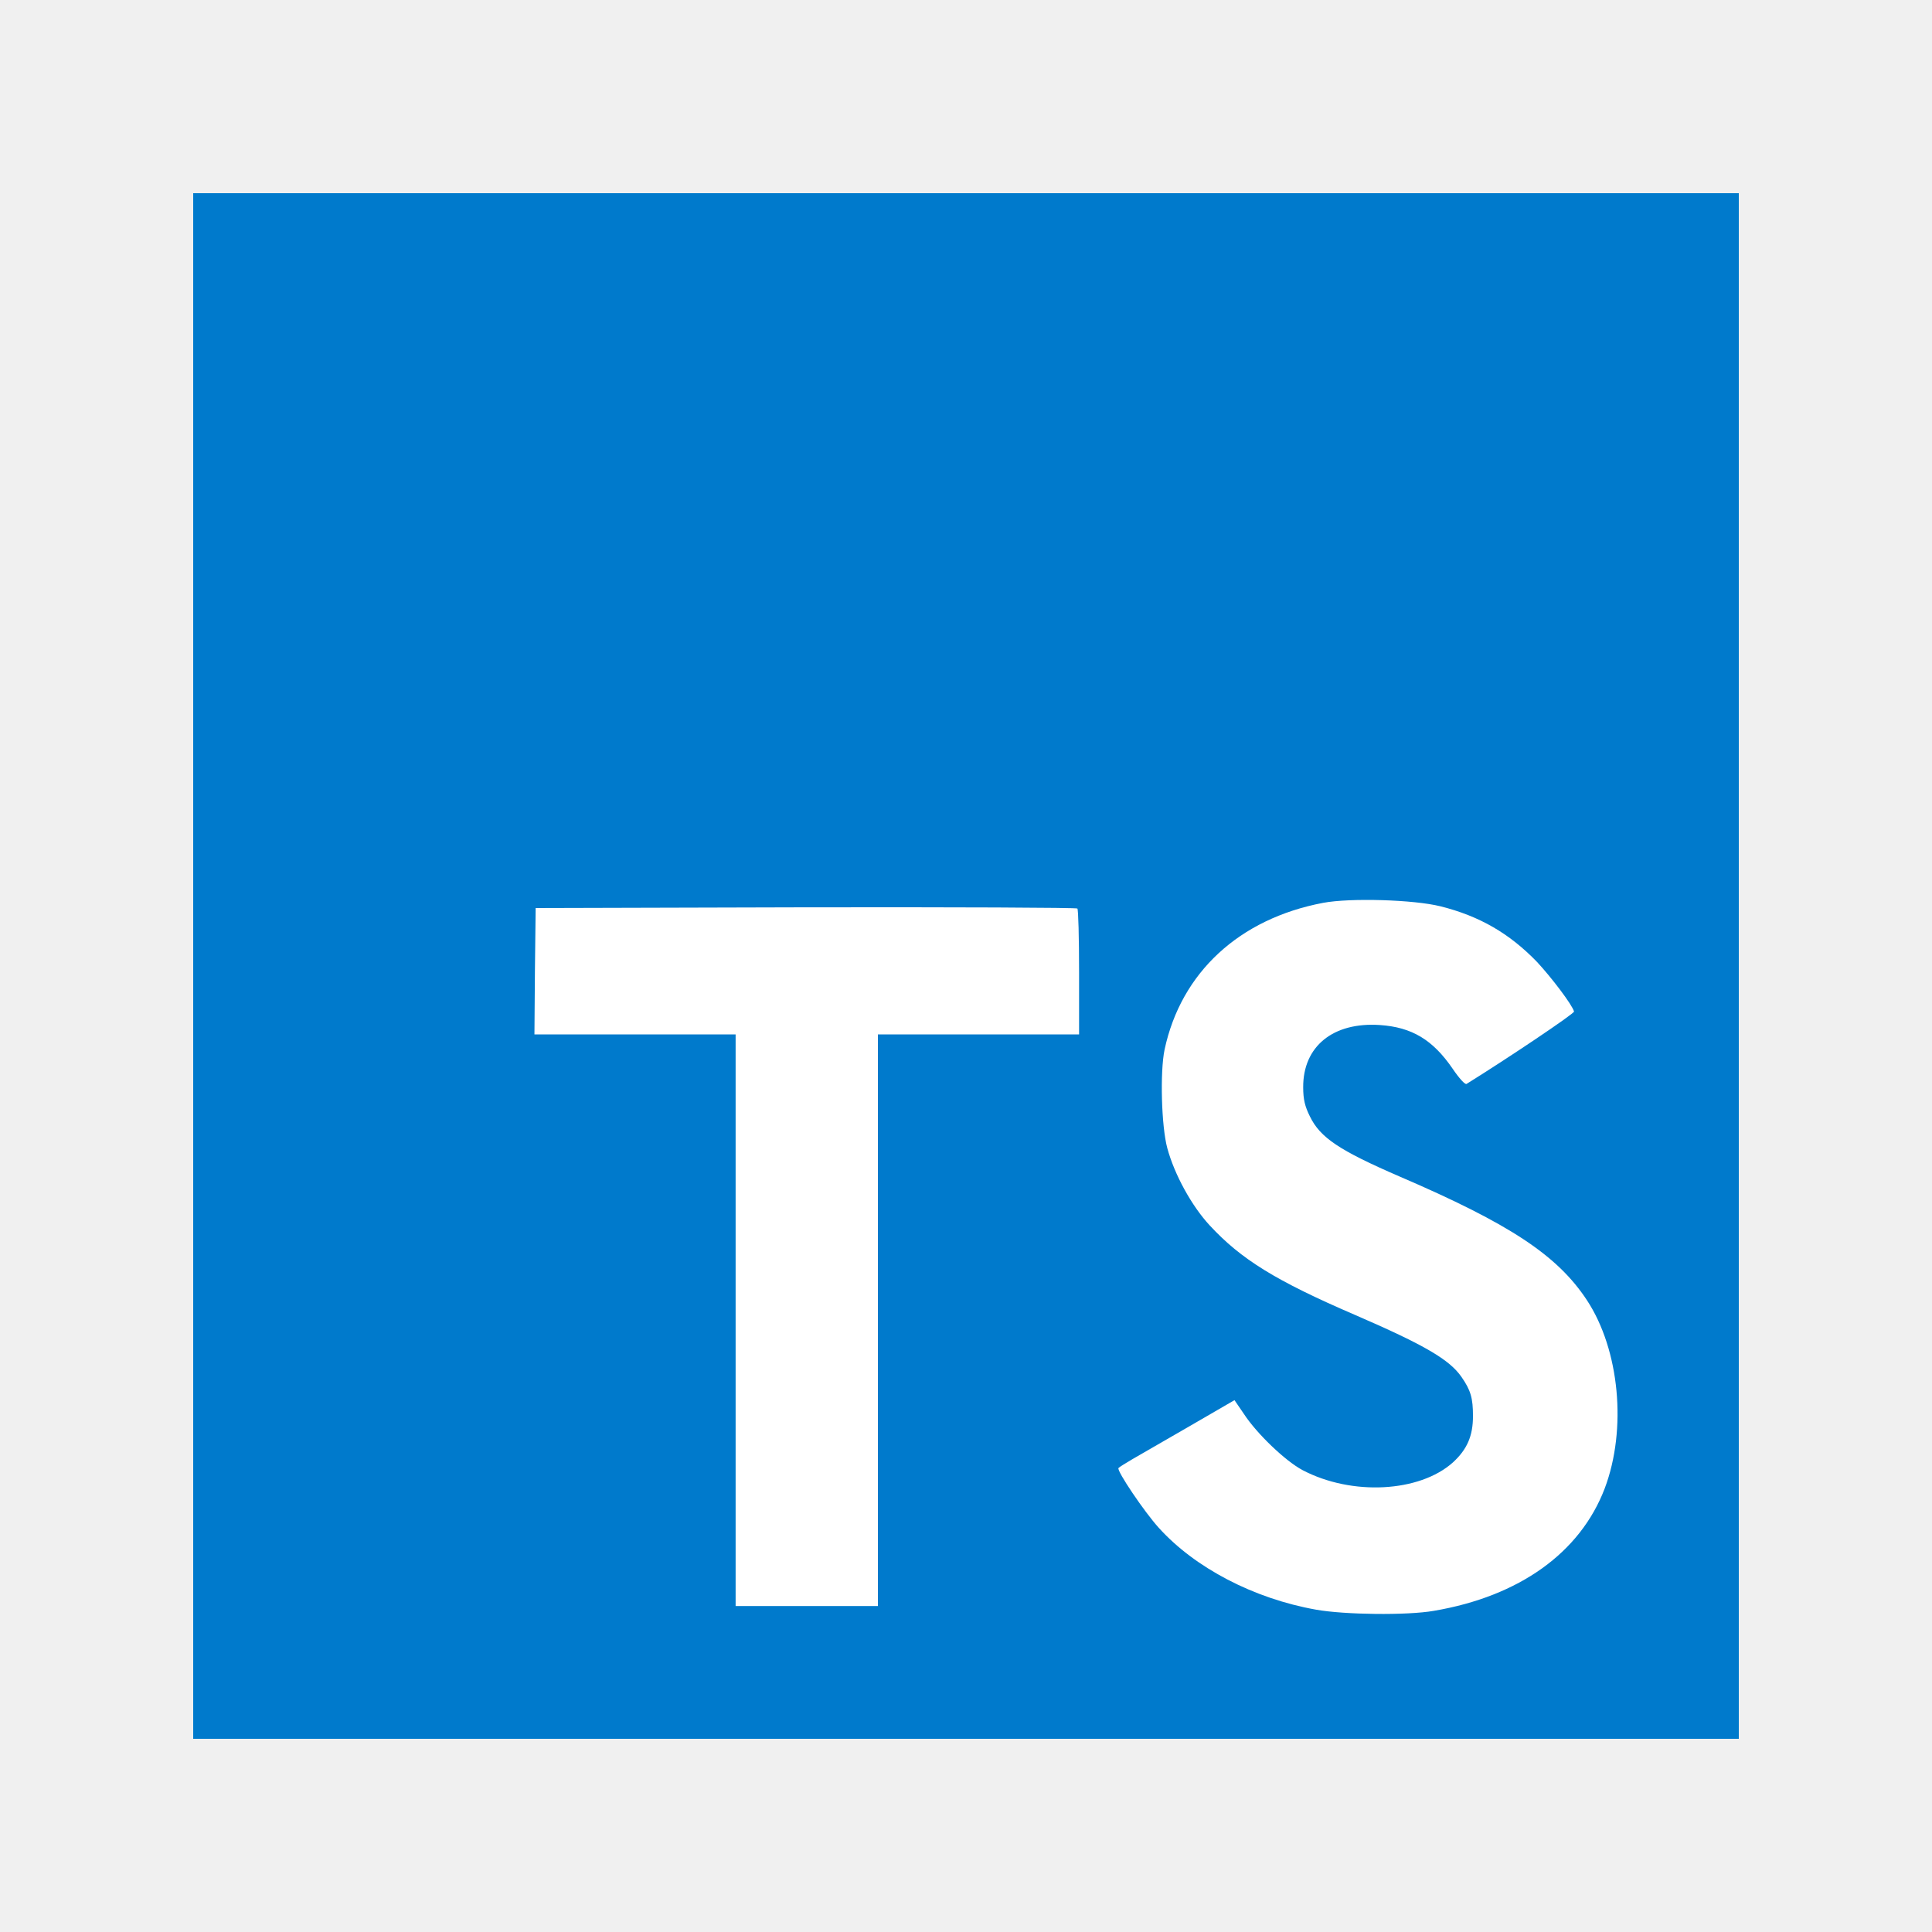
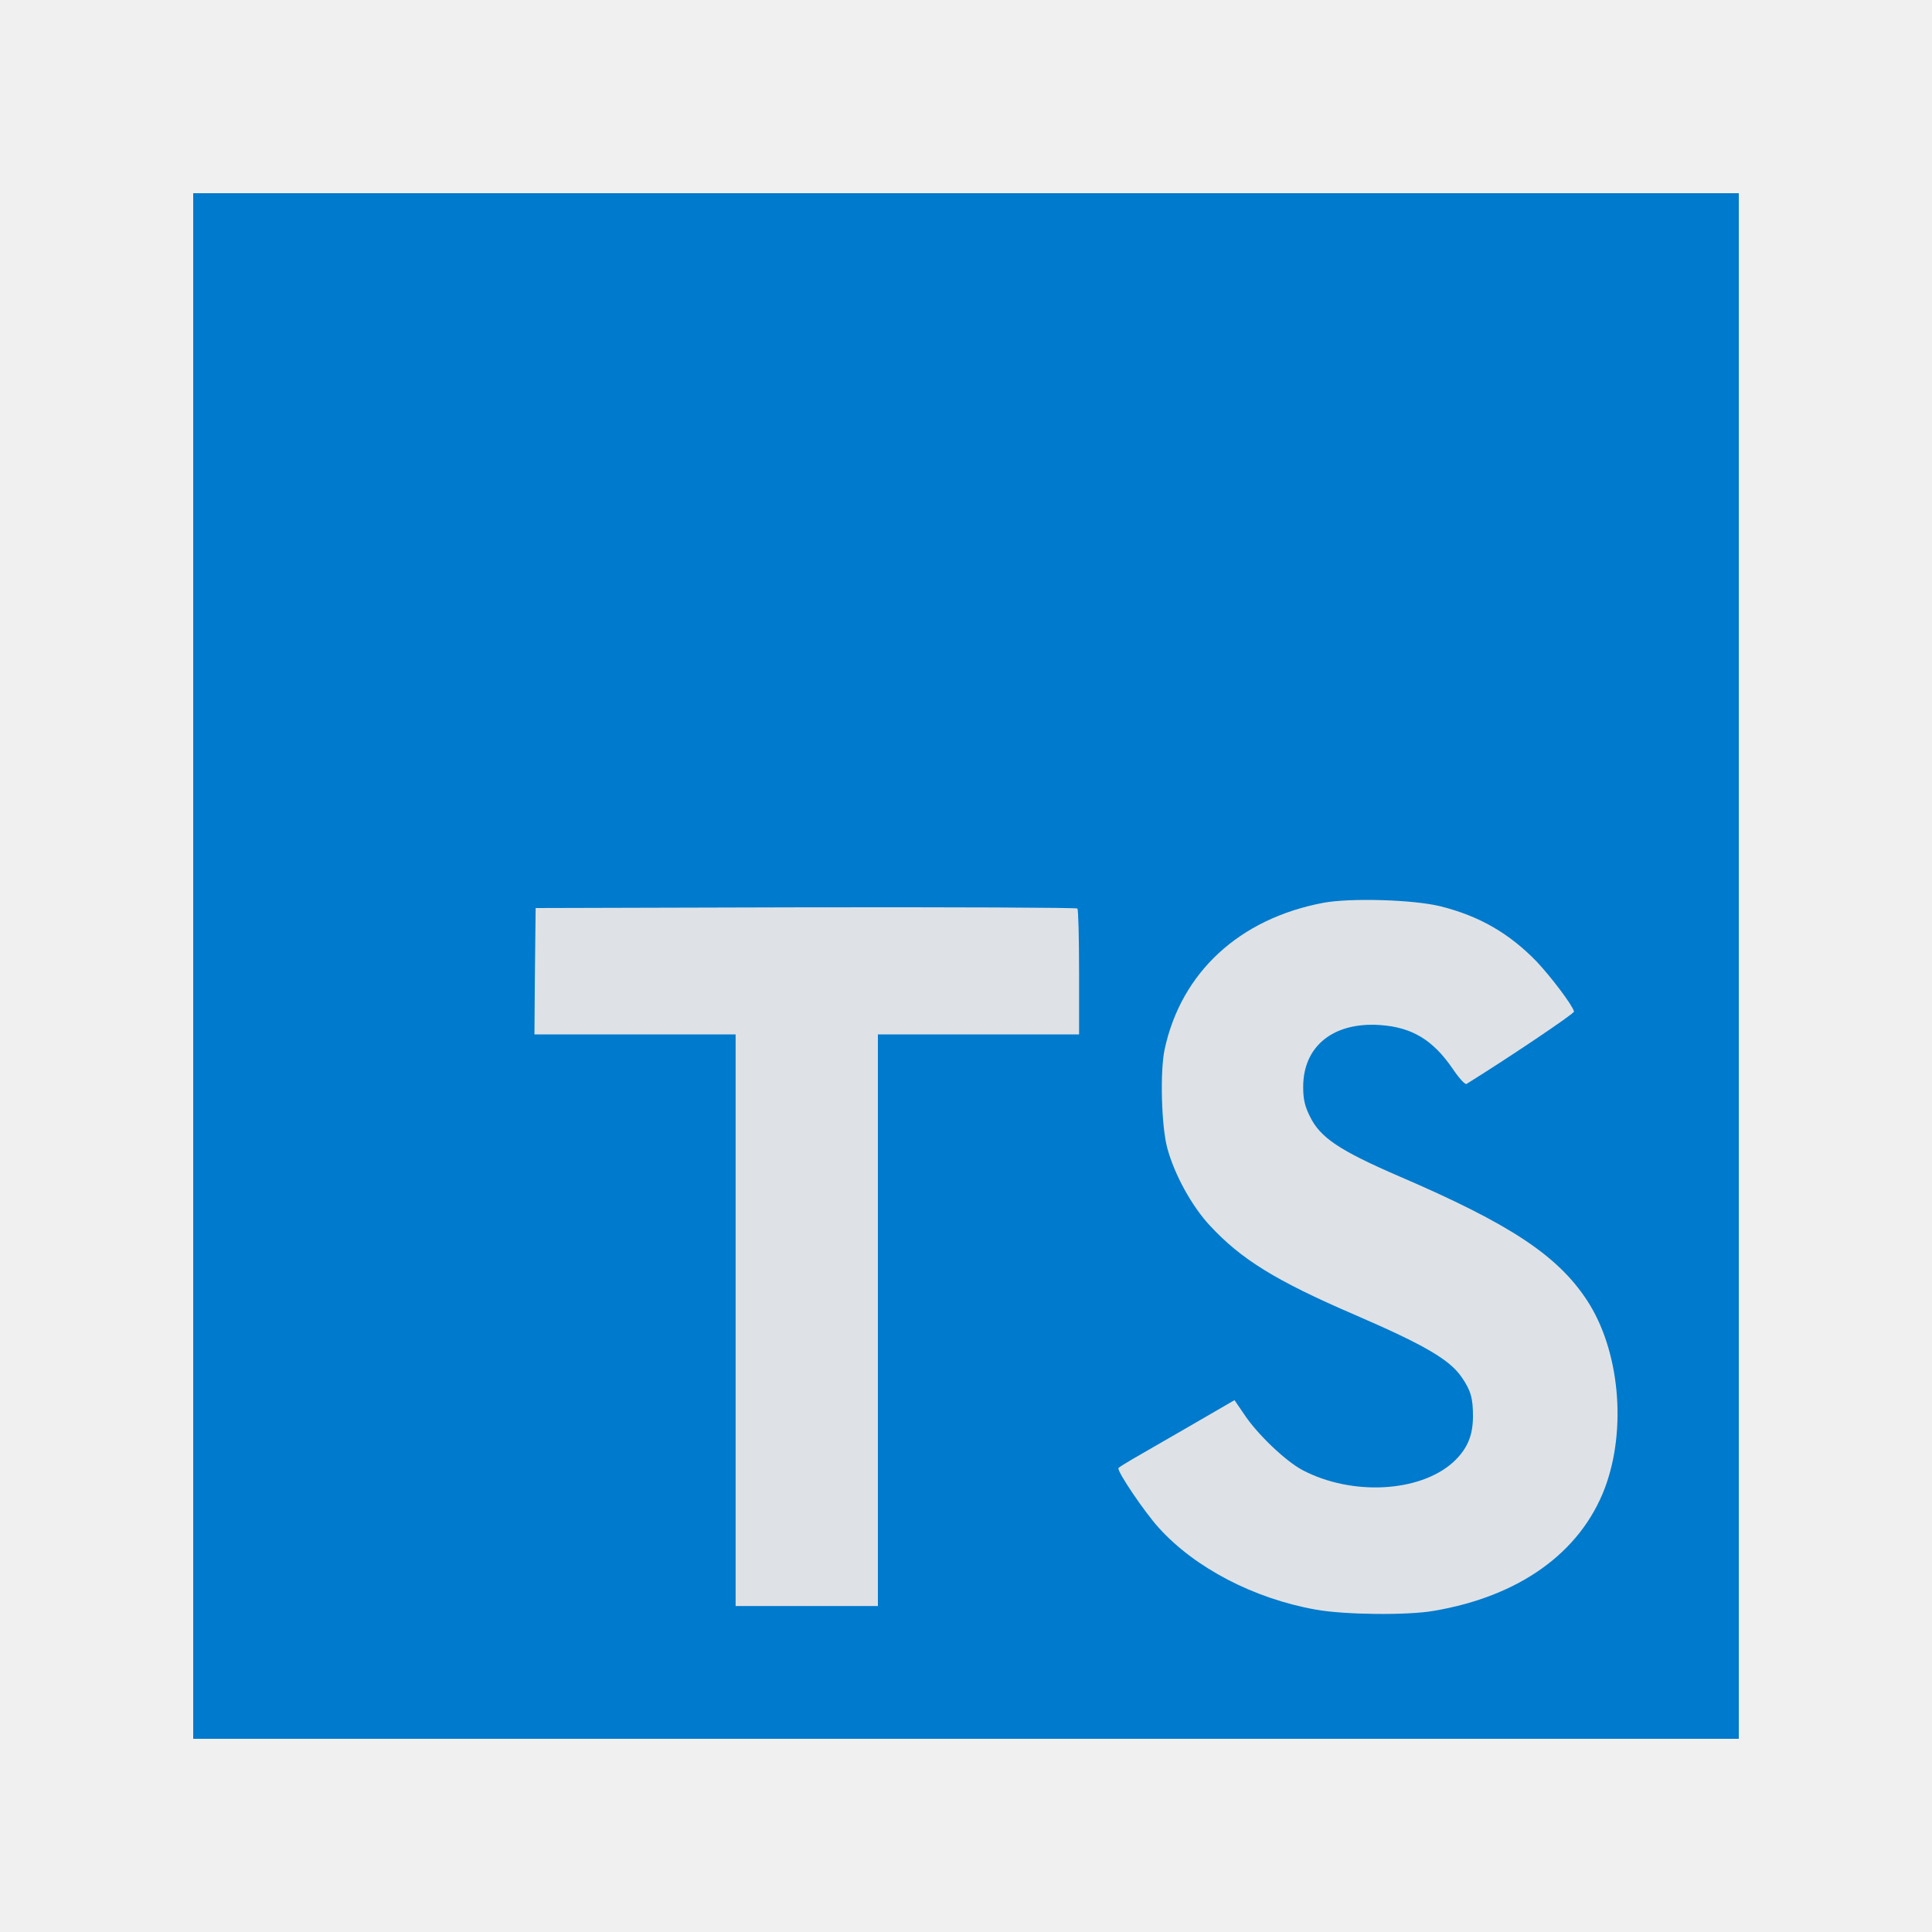
<svg xmlns="http://www.w3.org/2000/svg" width="400" zoomAndPan="magnify" viewBox="0 0 300 300" height="400" preserveAspectRatio="xMidYMid meet" version="1.0">
  <path fill="#007acc" d="M 30 270 L 270 270 L 270 30 L 30 30 Z M 30 270 " fill-opacity="1" fill-rule="nonzero" />
-   <path fill="#ffffff" d="M 83.062 150.789 L 82.988 160.621 L 114.227 160.621 L 114.227 249.383 L 136.32 249.383 L 136.32 160.621 L 167.559 160.621 L 167.559 150.984 C 167.559 145.648 167.445 141.188 167.293 141.074 C 167.18 140.926 148.168 140.852 125.117 140.887 L 83.176 141 Z M 83.062 150.789 " fill-opacity="1" fill-rule="nonzero" />
-   <path fill="#ffffff" d="M 223.66 140.727 C 229.754 142.246 234.402 144.957 238.668 149.371 C 240.871 151.734 244.152 156.039 244.414 157.07 C 244.492 157.379 234.055 164.383 227.727 168.309 C 227.504 168.461 226.594 167.465 225.562 165.945 C 222.477 161.445 219.234 159.508 214.285 159.168 C 207.008 158.672 202.32 162.477 202.359 168.844 C 202.359 170.711 202.633 171.816 203.391 173.336 C 204.992 176.652 207.965 178.633 217.293 182.672 C 234.477 190.059 241.828 194.934 246.402 201.871 C 251.504 209.605 252.648 221.945 249.18 231.121 C 245.371 241.105 235.922 247.883 222.629 250.133 C 218.512 250.855 208.762 250.742 204.336 249.945 C 194.699 248.23 185.559 243.469 179.926 237.227 C 177.711 234.789 173.41 228.422 173.672 227.961 C 173.793 227.812 174.777 227.203 175.883 226.555 C 176.953 225.945 180.992 223.621 184.801 221.41 L 191.691 217.414 L 193.145 219.543 C 195.16 222.629 199.586 226.855 202.246 228.273 C 209.906 232.305 220.414 231.73 225.602 227.09 C 227.812 225.066 228.723 222.977 228.723 219.891 C 228.723 217.105 228.383 215.887 226.93 213.797 C 225.066 211.125 221.258 208.875 210.441 204.195 C 198.055 198.863 192.723 195.543 187.848 190.285 C 185.023 187.238 182.363 182.363 181.258 178.285 C 180.336 174.898 180.113 166.406 180.836 162.977 C 183.395 151.012 192.422 142.668 205.445 140.195 C 209.672 139.398 219.508 139.695 223.66 140.727 Z M 223.66 140.727 " fill-opacity="1" fill-rule="nonzero" />
+   <path fill="#dee2e6" d="M 83.062 150.789 L 82.988 160.621 L 114.227 160.621 L 114.227 249.383 L 136.32 249.383 L 136.32 160.621 L 167.559 160.621 L 167.559 150.984 C 167.559 145.648 167.445 141.188 167.293 141.074 C 167.18 140.926 148.168 140.852 125.117 140.887 L 83.176 141 Z M 83.062 150.789 " fill-opacity="1" fill-rule="nonzero" />
+   <path fill="#dee2e6" d="M 223.66 140.727 C 229.754 142.246 234.402 144.957 238.668 149.371 C 240.871 151.734 244.152 156.039 244.414 157.07 C 244.492 157.379 234.055 164.383 227.727 168.309 C 227.504 168.461 226.594 167.465 225.562 165.945 C 222.477 161.445 219.234 159.508 214.285 159.168 C 207.008 158.672 202.32 162.477 202.359 168.844 C 202.359 170.711 202.633 171.816 203.391 173.336 C 204.992 176.652 207.965 178.633 217.293 182.672 C 234.477 190.059 241.828 194.934 246.402 201.871 C 251.504 209.605 252.648 221.945 249.18 231.121 C 245.371 241.105 235.922 247.883 222.629 250.133 C 218.512 250.855 208.762 250.742 204.336 249.945 C 194.699 248.23 185.559 243.469 179.926 237.227 C 177.711 234.789 173.41 228.422 173.672 227.961 C 173.793 227.812 174.777 227.203 175.883 226.555 C 176.953 225.945 180.992 223.621 184.801 221.41 L 191.691 217.414 L 193.145 219.543 C 195.16 222.629 199.586 226.855 202.246 228.273 C 209.906 232.305 220.414 231.73 225.602 227.09 C 227.812 225.066 228.723 222.977 228.723 219.891 C 228.723 217.105 228.383 215.887 226.93 213.797 C 225.066 211.125 221.258 208.875 210.441 204.195 C 198.055 198.863 192.723 195.543 187.848 190.285 C 185.023 187.238 182.363 182.363 181.258 178.285 C 180.336 174.898 180.113 166.406 180.836 162.977 C 183.395 151.012 192.422 142.668 205.445 140.195 C 209.672 139.398 219.508 139.695 223.66 140.727 Z M 223.66 140.727 " fill-opacity="1" fill-rule="nonzero" />
</svg>
